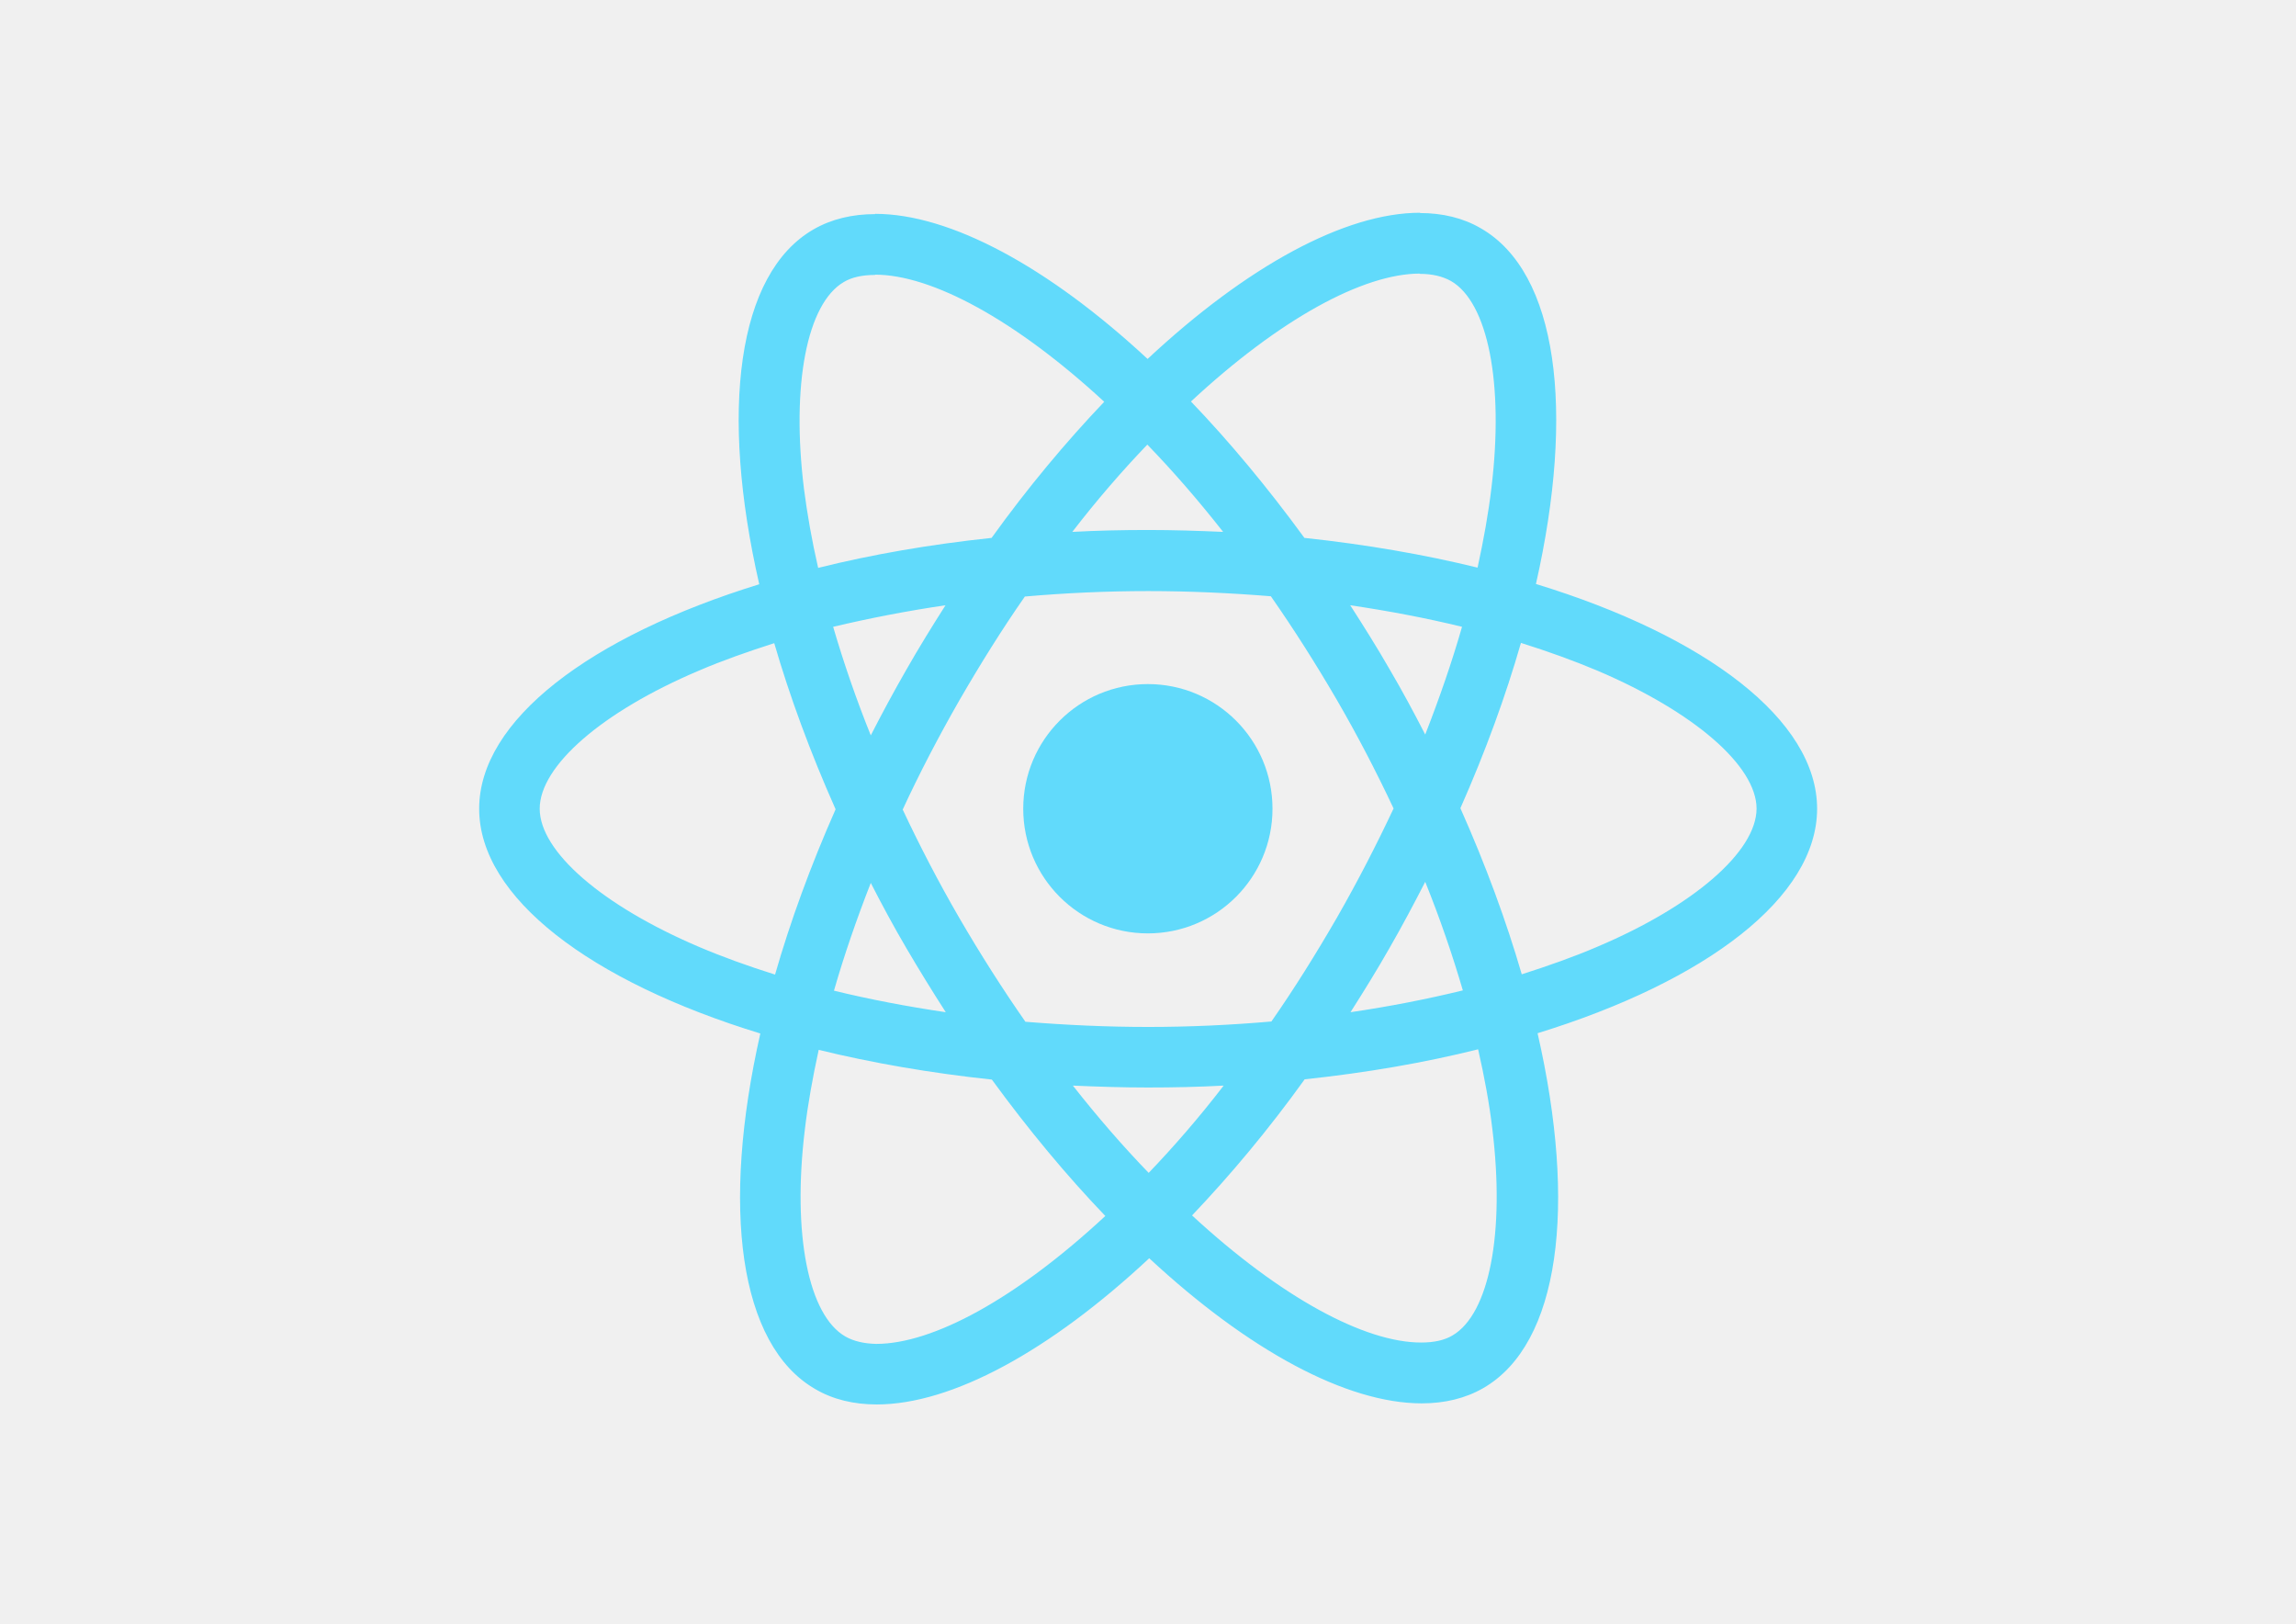
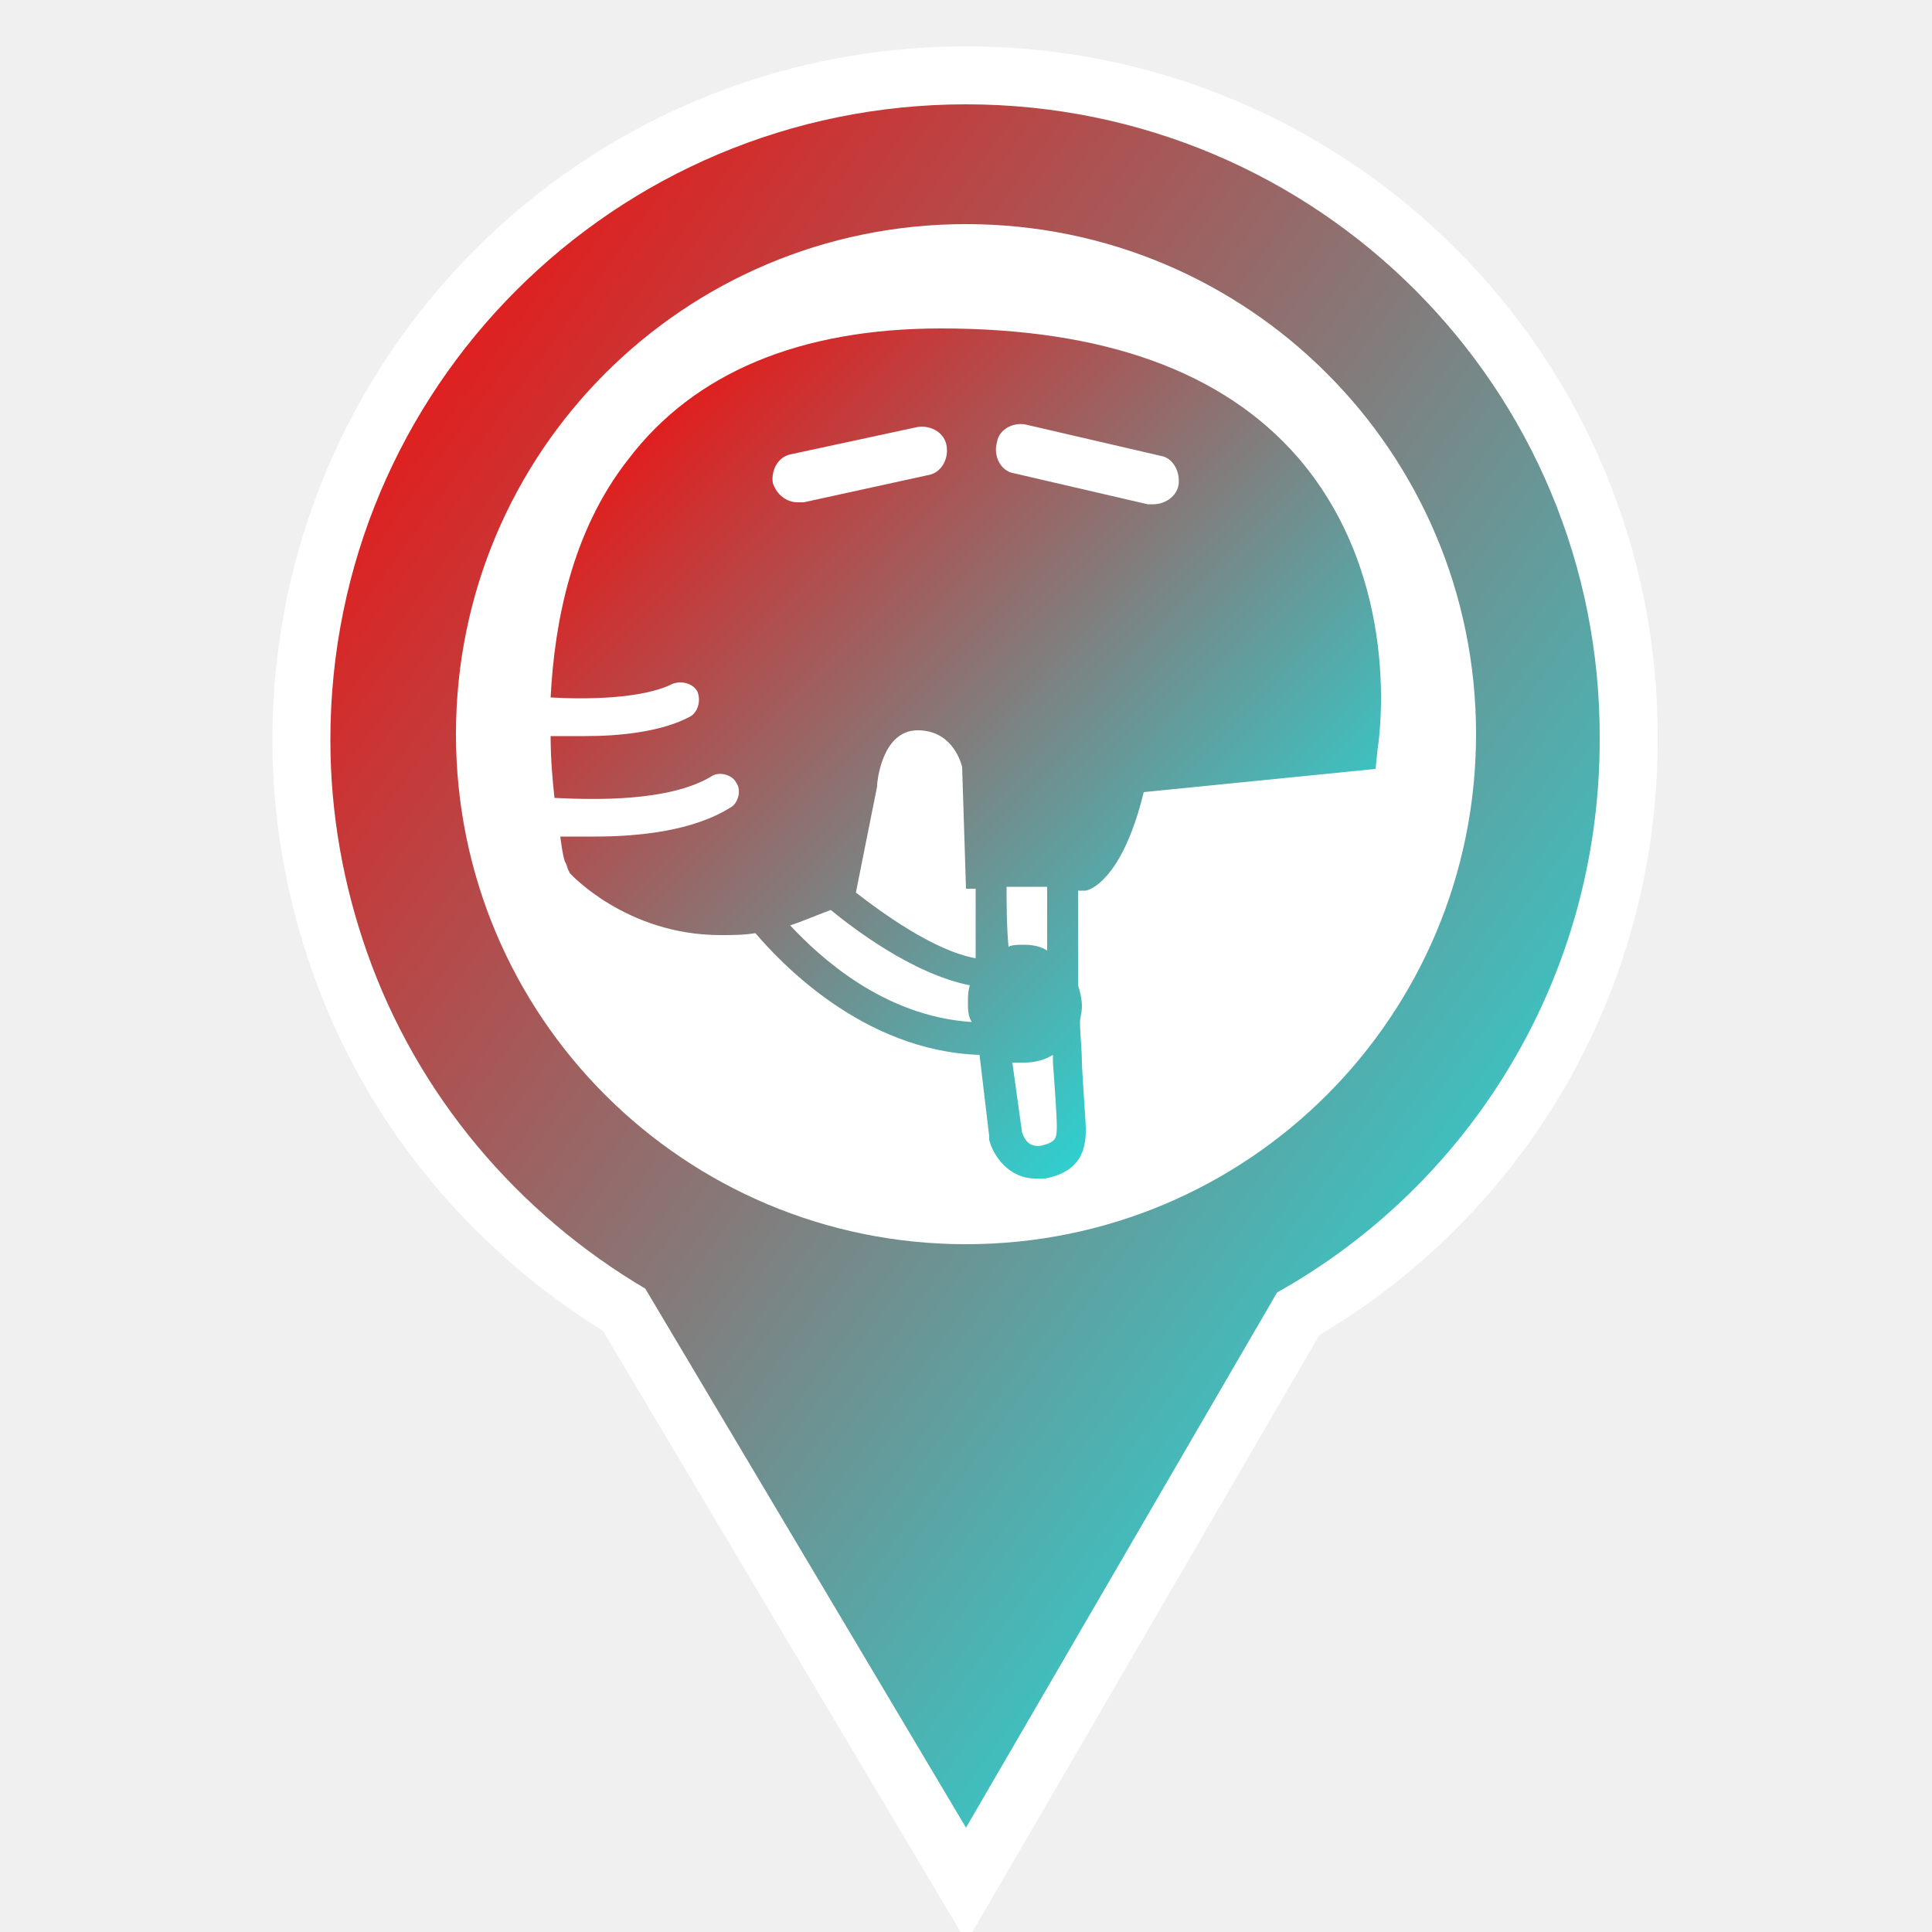
- <svg xmlns="http://www.w3.org/2000/svg" viewBox="0 0 841.9 595.3">
-   <g fill="#61DAFB">
-     <path d="M666.3 296.5c0-32.5-40.7-63.3-103.1-82.4 14.4-63.6 8-114.2-20.2-130.4-6.5-3.8-14.1-5.6-22.4-5.6v22.3c4.6 0 8.3.9 11.4 2.6 13.6 7.8 19.5 37.5 14.9 75.7-1.1 9.4-2.9 19.3-5.1 29.4-19.6-4.8-41-8.5-63.5-10.9-13.5-18.5-27.5-35.3-41.6-50 32.6-30.3 63.2-46.9 84-46.9V78c-27.5 0-63.5 19.6-99.9 53.6-36.4-33.8-72.4-53.2-99.9-53.2v22.3c20.7 0 51.4 16.5 84 46.6-14 14.7-28 31.4-41.3 49.9-22.6 2.4-44 6.1-63.6 11-2.3-10-4-19.7-5.2-29-4.7-38.2 1.1-67.9 14.6-75.8 3-1.8 6.9-2.6 11.5-2.6V78.5c-8.4 0-16 1.8-22.6 5.6-28.1 16.2-34.4 66.7-19.9 130.1-62.2 19.2-102.7 49.9-102.7 82.3 0 32.5 40.7 63.3 103.1 82.4-14.4 63.6-8 114.2 20.2 130.4 6.5 3.8 14.1 5.6 22.5 5.6 27.5 0 63.5-19.6 99.9-53.6 36.4 33.8 72.4 53.2 99.9 53.2 8.4 0 16-1.8 22.6-5.6 28.1-16.2 34.4-66.7 19.9-130.1 62-19.1 102.5-49.9 102.5-82.3zm-130.2-66.7c-3.7 12.9-8.3 26.2-13.5 39.5-4.1-8-8.4-16-13.1-24-4.6-8-9.5-15.8-14.4-23.4 14.2 2.1 27.9 4.7 41 7.9zm-45.8 106.5c-7.8 13.5-15.8 26.3-24.1 38.2-14.9 1.3-30 2-45.2 2-15.1 0-30.2-.7-45-1.9-8.3-11.9-16.4-24.6-24.2-38-7.6-13.1-14.5-26.4-20.8-39.8 6.2-13.4 13.2-26.8 20.7-39.9 7.8-13.5 15.8-26.3 24.1-38.2 14.9-1.3 30-2 45.2-2 15.1 0 30.2.7 45 1.9 8.3 11.9 16.4 24.6 24.2 38 7.6 13.1 14.5 26.4 20.8 39.8-6.3 13.4-13.2 26.8-20.7 39.9zm32.3-13c5.4 13.4 10 26.8 13.8 39.8-13.1 3.2-26.9 5.9-41.2 8 4.9-7.7 9.8-15.6 14.4-23.7 4.6-8 8.9-16.1 13-24.1zM421.2 430c-9.3-9.6-18.6-20.3-27.8-32 9 .4 18.2.7 27.5.7 9.4 0 18.7-.2 27.8-.7-9 11.7-18.3 22.4-27.5 32zm-74.4-58.9c-14.2-2.1-27.9-4.7-41-7.9 3.7-12.9 8.3-26.2 13.5-39.5 4.1 8 8.4 16 13.1 24 4.7 8 9.5 15.8 14.4 23.4zM420.7 163c9.3 9.6 18.6 20.3 27.8 32-9-.4-18.2-.7-27.5-.7-9.4 0-18.7.2-27.8.7 9-11.7 18.3-22.4 27.5-32zm-74 58.9c-4.9 7.7-9.8 15.6-14.4 23.7-4.6 8-8.9 16-13 24-5.4-13.4-10-26.8-13.8-39.8 13.1-3.1 26.9-5.8 41.2-7.9zm-90.5 125.2c-35.4-15.1-58.3-34.9-58.3-50.6 0-15.7 22.9-35.6 58.3-50.6 8.6-3.7 18-7 27.7-10.1 5.7 19.6 13.2 40 22.5 60.9-9.2 20.8-16.6 41.1-22.2 60.6-9.9-3.1-19.3-6.5-28-10.2zM310 490c-13.6-7.8-19.5-37.5-14.9-75.7 1.1-9.4 2.9-19.3 5.1-29.4 19.6 4.8 41 8.5 63.5 10.9 13.5 18.5 27.5 35.3 41.6 50-32.6 30.3-63.2 46.9-84 46.9-4.5-.1-8.3-1-11.3-2.7zm237.2-76.2c4.7 38.2-1.1 67.9-14.6 75.8-3 1.8-6.9 2.6-11.5 2.6-20.7 0-51.4-16.5-84-46.6 14-14.7 28-31.4 41.3-49.9 22.6-2.4 44-6.1 63.6-11 2.3 10.1 4.1 19.8 5.2 29.1zm38.5-66.7c-8.6 3.7-18 7-27.7 10.1-5.7-19.6-13.2-40-22.5-60.9 9.2-20.8 16.6-41.1 22.2-60.6 9.9 3.1 19.3 6.5 28.1 10.2 35.4 15.1 58.3 34.9 58.3 50.6-.1 15.7-23 35.6-58.4 50.6zM320.8 78.4z" />
-     <circle cx="420.9" cy="296.5" r="45.7" />
-     <path d="M520.5 78.1z" />
+ <svg xmlns="http://www.w3.org/2000/svg" width="100" height="100">
+   <defs>
+     <linearGradient id="svg_9" x1="0" y1="0" x2="1" y2="1">
+       <stop stop-color="#ff0000" offset="0" />
+       <stop stop-color="#00ffff" offset="1" />
+     </linearGradient>
+   </defs>
+   <g>
+     <rect x="-1" y="-1" width="27" height="27" id="canvas_background" fill="none" />
+   </g>
+   <g>
+     <path d="m50,5.4c-18.2,0 -32.9,14.7 -32.9,32.9c0,3.9 0.7,7.6 1.9,11c2.6,7.4 7.8,13.5 14.4,17.4l16.6,27.9l16.1,-27.7c10,-5.6 16.7,-16.3 16.7,-28.6c0.1,-18.2 -14.6,-32.9 -32.8,-32.9zm0,59c-14.6,0 -26.4,-11.8 -26.4,-26.4s11.8,-26.4 26.4,-26.4s26.4,11.8 26.4,26.4s-11.8,26.4 -26.4,26.4z" id="svg_7" fill="#000000" stroke="#ffffff" stroke-width="6" />
+     <ellipse fill="#ffffff" stroke="null" stroke-width="null" stroke-opacity="null" cx="49.875" cy="37.61" id="svg_5" rx="29.75" ry="29.75" />
+     <path d="m50,5.4c-18.2,0 -32.9,14.7 -32.9,32.9c0,3.9 0.7,7.6 1.9,11c2.6,7.4 7.8,13.5 14.4,17.4l16.6,27.9l16.1,-27.7c10,-5.6 16.7,-16.3 16.7,-28.6c0.1,-18.2 -14.6,-32.9 -32.8,-32.9zm0,59c-14.6,0 -26.4,-11.8 -26.4,-26.4s11.8,-26.4 26.4,-26.4s26.4,11.8 26.4,26.4s-11.8,26.4 -26.4,26.4z" id="svg_1" fill="url(#svg_9)" stroke="#ffffff" stroke-width="0" />
+     <path d="m67.2,23.7c-3.9,-4.5 -10.1,-6.7 -18.5,-6.7c-7.3,0 -12.8,2.3 -16.2,6.8c-2.9,3.7 -3.8,8.4 -4,12.3c1.7,0.1 4.7,0.1 6.3,-0.7c0.5,-0.2 1.1,0 1.3,0.4c0.2,0.5 0,1.1 -0.4,1.3c-1.5,0.8 -3.7,1 -5.4,1c-0.7,0 -1.3,0 -1.8,0c0,1.2 0.1,2.3 0.2,3.2c2.1,0.1 5.9,0.2 8.1,-1.1c0.4,-0.3 1.1,-0.1 1.3,0.3c0.3,0.4 0.1,1.1 -0.3,1.3c-1.9,1.2 -4.7,1.5 -7,1.5c-0.6,0 -1.3,0 -1.8,0c0.1,0.8 0.2,1.3 0.3,1.4l0.1,0.3l0.1,0.2c0,0 2.9,3.2 7.8,3.2c0.6,0 1.2,0 1.8,-0.1c1.2,1.4 5.5,6.1 11.6,6.3l0.5,4.2l0,0.2c0.2,0.8 1,2 2.4,2c0.1,0 0.3,0 0.5,0c2.1,-0.4 2.1,-1.9 2.1,-2.6c0,-0.3 -0.1,-1.5 -0.2,-3.3c0,-0.8 -0.1,-1.6 -0.1,-2.2c0,-0.2 0.1,-0.5 0.1,-0.8c0,-0.4 -0.1,-0.8 -0.2,-1.1c0,-2.1 0,-4.1 0,-4.9l0.2,0l0.2,0c0.5,-0.1 2,-1 3,-5.1l12,-1.2l0.1,-1c0.1,-0.6 1.3,-8.8 -4.1,-15.1zm-27.2,1.3c-0.1,-0.7 0.3,-1.4 1,-1.5l6.5,-1.4c0.7,-0.1 1.4,0.3 1.5,1c0.1,0.7 -0.3,1.4 -1,1.5l-6.4,1.4c-0.1,0 -0.2,0 -0.3,0c-0.6,0 -1.1,-0.4 -1.3,-1zm0.9,22.9c0.6,-0.2 1.3,-0.5 2.1,-0.8c1.1,0.9 4.2,3.3 7.2,3.9c-0.1,0.3 -0.1,0.6 -0.1,0.9c0,0.3 0,0.7 0.2,1c-4.6,-0.3 -7.9,-3.4 -9.4,-5zm3.4,-1.7l1.1,-5.5l0,-0.1c0,0 0.2,-2.8 2.1,-2.8c1.7,0 2.2,1.5 2.3,1.9l0.2,6.3l0.5,0c0,0.9 0,2.2 0,3.6c-2.2,-0.4 -4.9,-2.4 -6.2,-3.4zm7.8,-0.3l2.1,0c0,0.8 0,1.9 0,3.3c-0.3,-0.2 -0.7,-0.3 -1.2,-0.3c-0.3,0 -0.6,0 -0.8,0.1c-0.1,-1.1 -0.1,-2.3 -0.1,-3.1zm1.8,13.4c-0.7,0.1 -0.9,-0.4 -1,-0.7l-0.5,-3.6c0.2,0 0.4,0 0.6,0c0.5,0 1,-0.1 1.5,-0.4c0,0.1 0,0.3 0,0.4c0.1,1.3 0.2,2.9 0.2,3.2c0,0.7 0,0.9 -0.8,1.1zm7.1,-34.2c-0.1,0.6 -0.7,1 -1.3,1c-0.1,0 -0.2,0 -0.3,0l-6.9,-1.6c-0.7,-0.1 -1.1,-0.9 -0.9,-1.6c0.1,-0.7 0.9,-1.1 1.6,-0.9l6.9,1.6c0.6,0.1 1,0.8 0.9,1.5z" id="svg_2" fill="url(#svg_9)" />
  </g>
</svg>
